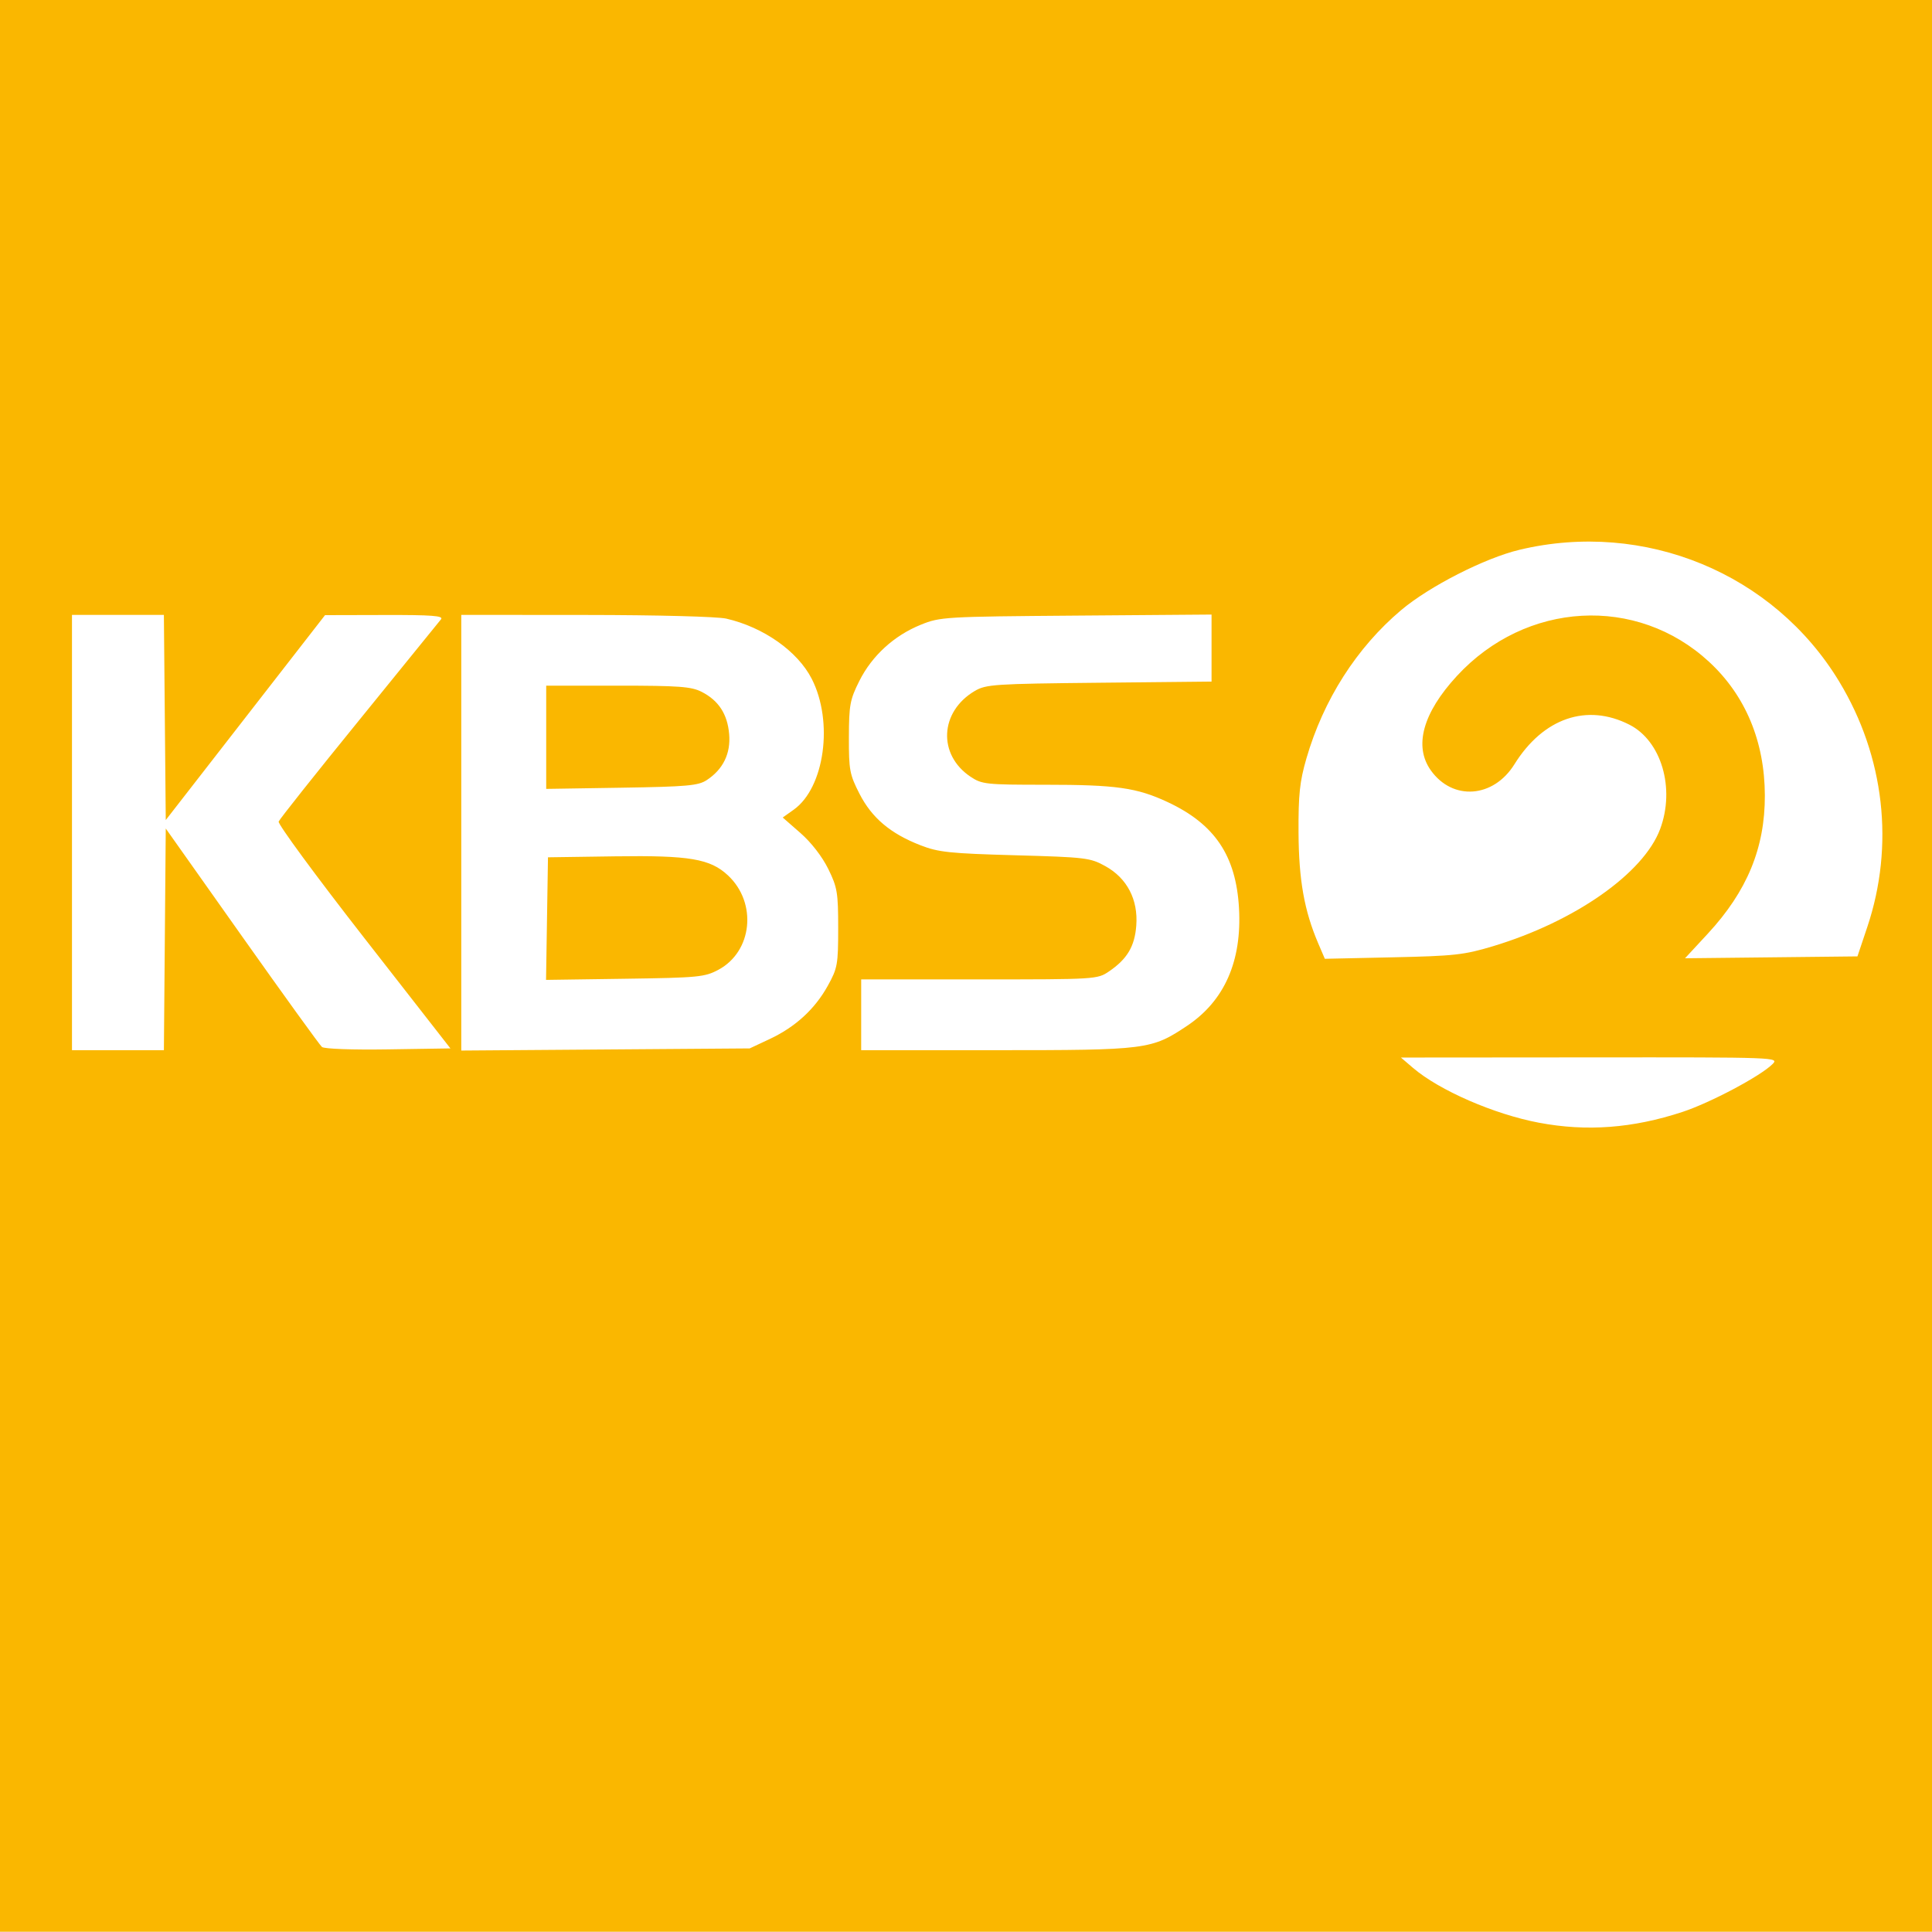
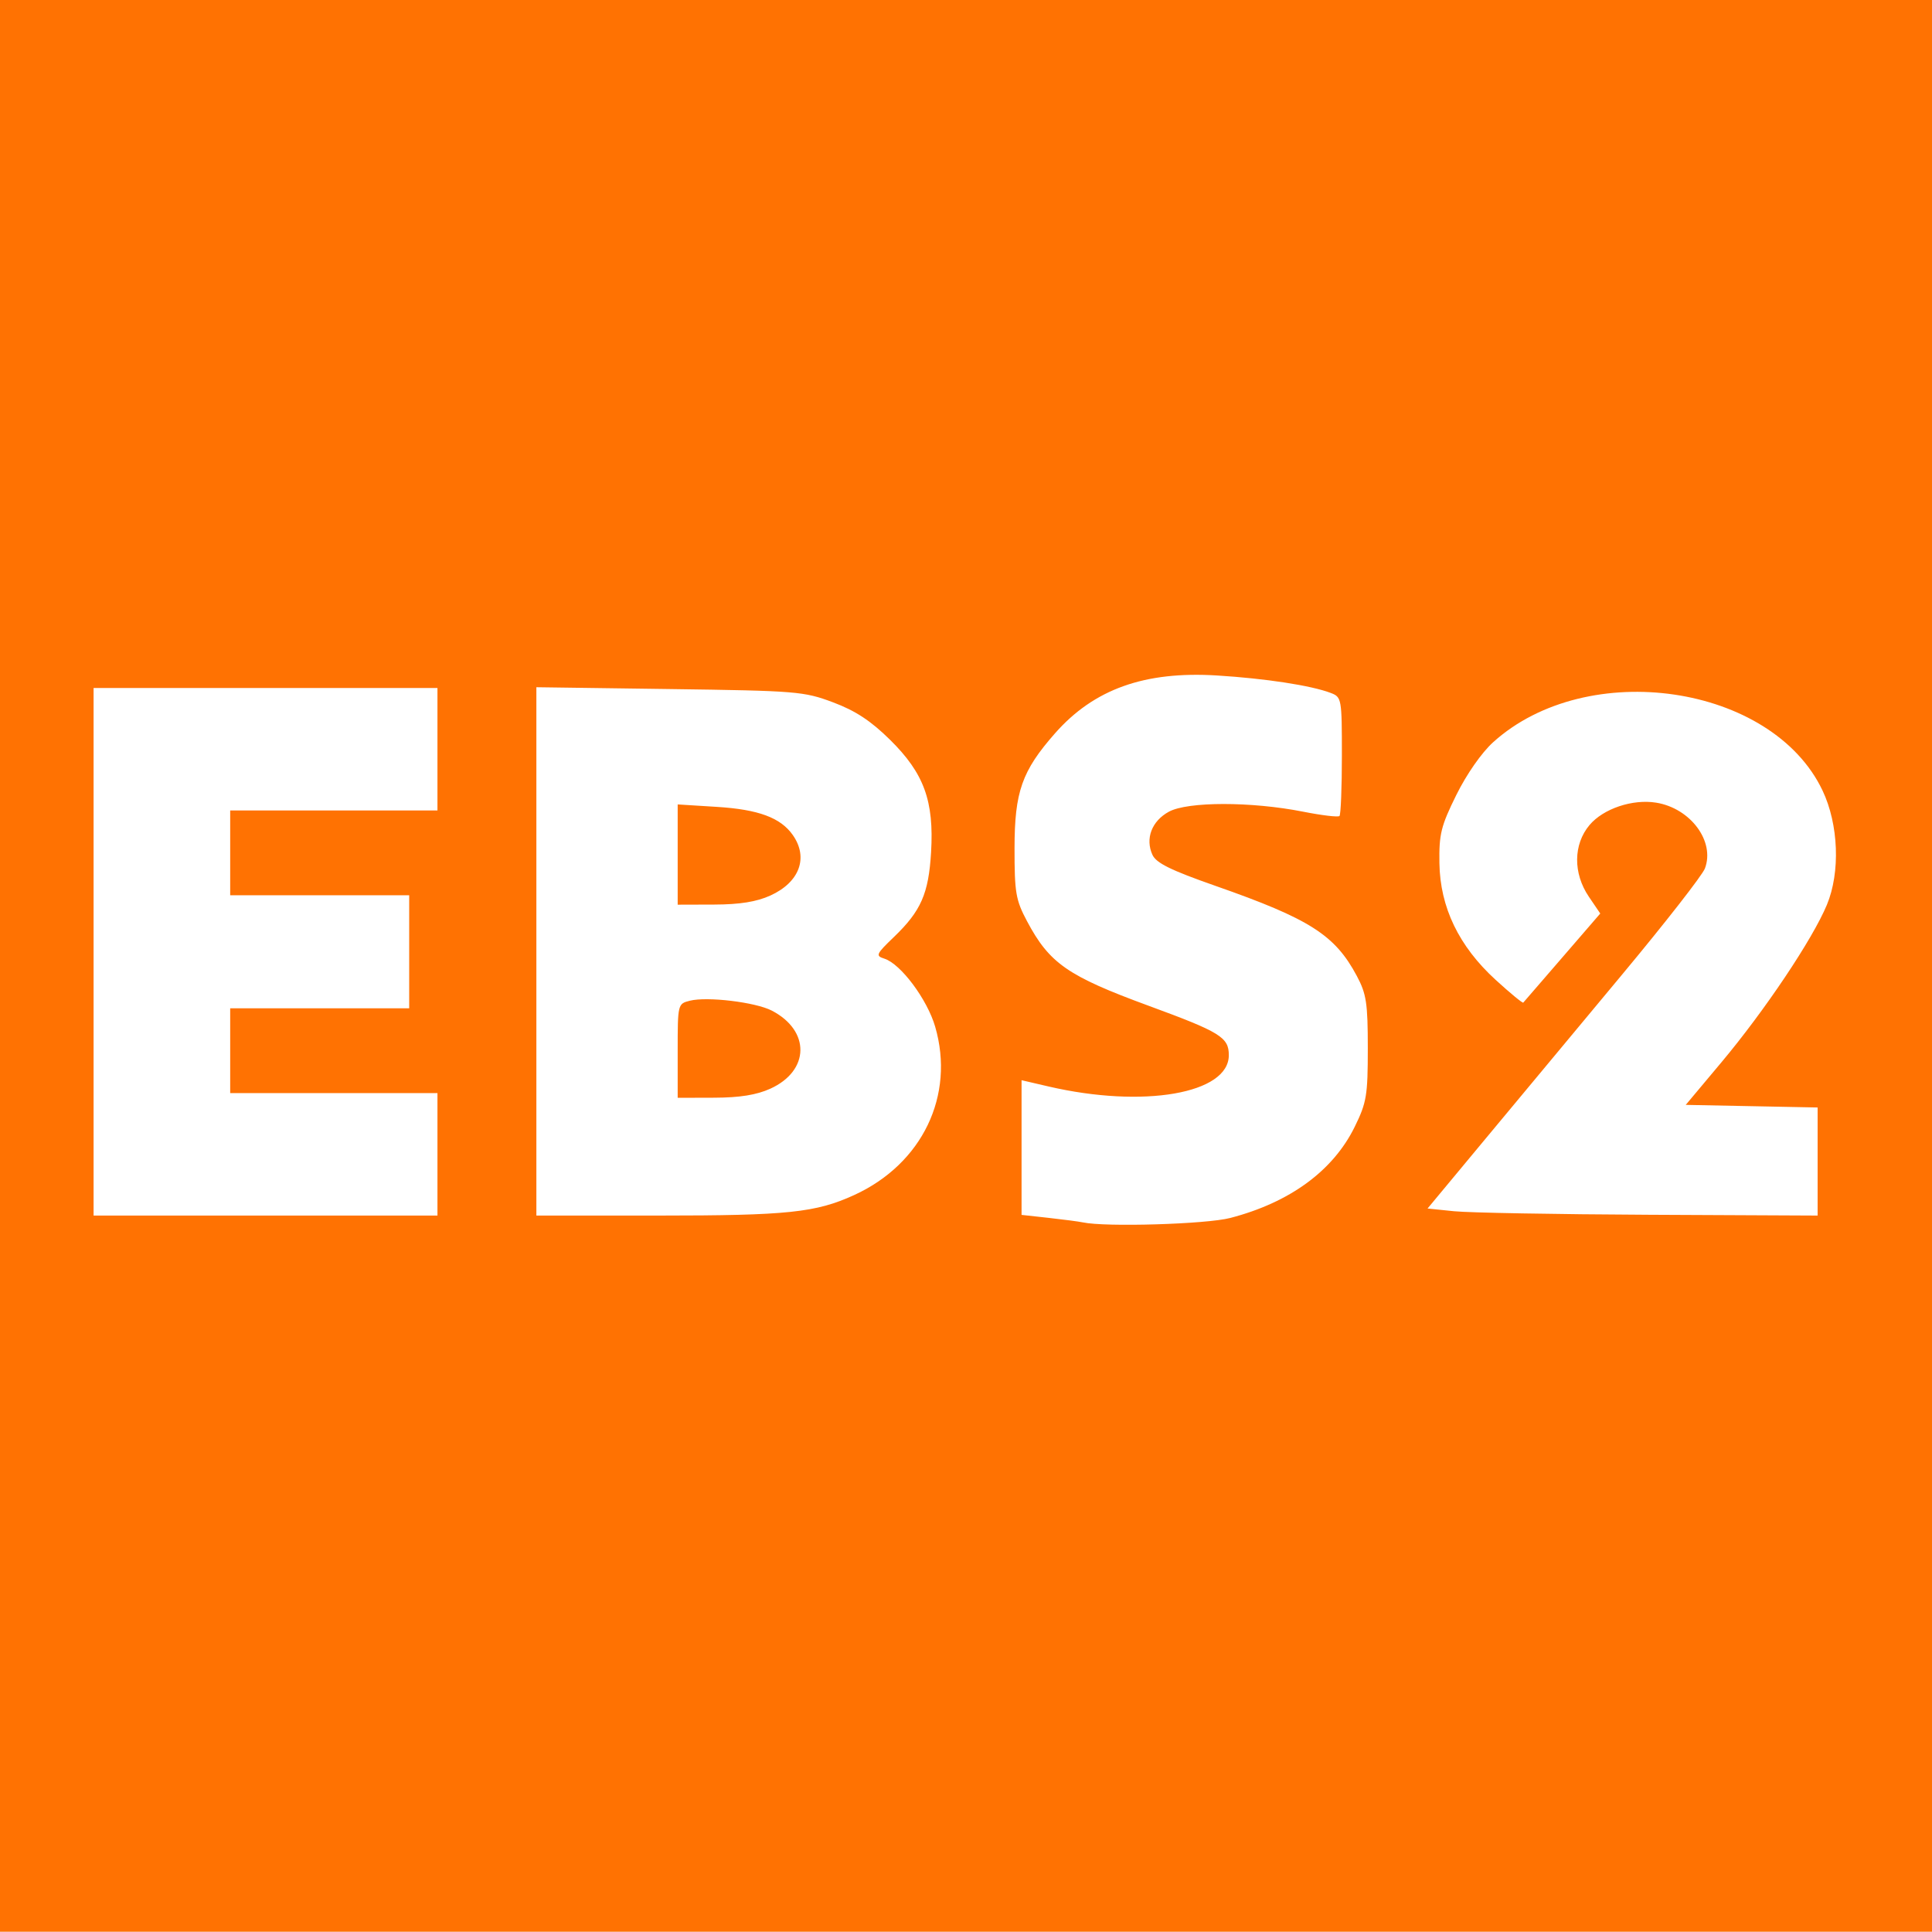
<svg xmlns="http://www.w3.org/2000/svg" version="1.1" id="Layer_1" x="0px" y="0px" width="280px" height="280px" viewBox="0 0 280 280" enable-background="new 0 0 280 280" xml:space="preserve">
  <defs id="defs9" />
-   <rect y="-0.042" fill-rule="evenodd" clip-rule="evenodd" fill="#58489D" width="280" height="280" id="rect1" style="fill:#fab700;fill-opacity:1" />
-   <path style="fill:#ffffff" d="m 223.033,162.713 c -6.496,-1.228 -14.433,-4.683 -18.248,-7.945 l -1.755,-1.501 27.427,-0.021 c 27.25,-0.021 27.42,-0.014 26.415,0.985 -1.753,1.744 -9.007,5.593 -13.038,6.919 -7.202,2.368 -13.881,2.87 -20.8,1.562 z M 10.431,120.656 V 89.112 h 6.66 6.66 l 0.136,14.868 0.136,14.868 11.541,-14.848 11.541,-14.848 8.654,-0.021 c 6.848,-0.016 8.551,0.113 8.158,0.621 -0.273,0.353 -5.623,6.947 -11.89,14.654 -6.266,7.707 -11.505,14.304 -11.642,14.661 -0.137,0.357 5.408,7.9 12.322,16.762 l 12.571,16.114 -9.02,0.14 c -5.187,0.081 -9.266,-0.067 -9.6,-0.348 -0.319,-0.269 -5.542,-7.502 -11.608,-16.075 L 24.023,120.075 l -0.135,16.063 -0.135,16.063 h -6.661 -6.661 z m 56.42,0.027 V 89.112 l 18.08,0.013 c 10.317,0.007 19.047,0.235 20.331,0.531 5.393,1.243 10.326,4.718 12.377,8.716 3.186,6.214 1.872,15.784 -2.606,18.973 l -1.594,1.135 2.576,2.254 c 1.556,1.361 3.148,3.418 4.019,5.191 1.316,2.68 1.442,3.432 1.442,8.579 0,5.283 -0.096,5.815 -1.507,8.362 -1.879,3.391 -4.698,5.974 -8.433,7.725 l -2.883,1.352 -20.901,0.155 -20.901,0.155 z m 37.26,19.866 c 4.943,-2.643 5.66,-9.69 1.393,-13.68 -2.58,-2.412 -5.578,-2.917 -16.385,-2.762 l -9.702,0.14 -0.14,8.883 -0.14,8.883 11.425,-0.164 c 10.643,-0.152 11.57,-0.241 13.55,-1.3 z m -1.693,-27.486 c 2.38,-1.561 3.501,-3.858 3.257,-6.678 -0.25,-2.897 -1.532,-4.866 -3.983,-6.116 -1.503,-0.766 -3.27,-0.897 -12.145,-0.898 l -10.386,-8e-4 v 7.481 7.481 l 10.923,-0.172 c 9.479,-0.15 11.11,-0.295 12.334,-1.098 z m 22.392,34.008 v -5.129 h 17.107 c 16.896,0 17.128,-0.014 18.802,-1.154 2.64,-1.796 3.731,-3.628 3.959,-6.647 0.285,-3.759 -1.33,-6.865 -4.478,-8.61 -2.194,-1.216 -2.842,-1.295 -13.079,-1.58 -9.52,-0.265 -11.116,-0.435 -13.737,-1.456 -4.351,-1.696 -7.037,-3.968 -8.826,-7.468 -1.419,-2.776 -1.543,-3.439 -1.53,-8.185 0.013,-4.672 0.158,-5.449 1.519,-8.165 1.828,-3.645 5.028,-6.569 8.906,-8.137 2.814,-1.138 3.452,-1.175 22.515,-1.322 l 19.619,-0.151 v 4.857 4.857 l -16.285,0.166 c -15.194,0.155 -16.402,0.235 -18.027,1.192 -5.084,2.994 -5.395,9.237 -0.619,12.428 1.648,1.101 2.236,1.164 10.829,1.164 10.287,0 13.276,0.424 17.751,2.518 6.817,3.19 9.895,7.764 10.328,15.344 0.439,7.695 -2.097,13.451 -7.525,17.078 -5.158,3.447 -5.8,3.529 -27.657,3.529 h -19.574 z m 66.242,-10.339 c -2.03,-4.739 -2.823,-9.202 -2.859,-16.076 -0.029,-5.486 0.172,-7.384 1.134,-10.708 2.465,-8.524 7.293,-16.089 13.739,-21.526 4.08,-3.442 12.117,-7.539 17.146,-8.741 18.116,-4.329 36.849,3.398 46.354,19.121 6.554,10.842 8.022,23.722 4.052,35.561 l -1.423,4.244 -12.495,0.137 -12.495,0.137 3.301,-3.565 c 5.702,-6.159 8.293,-12.441 8.269,-20.048 -0.025,-7.803 -2.804,-14.466 -8.067,-19.338 -10.487,-9.709 -26.566,-8.809 -36.573,2.047 -4.931,5.35 -6.26,10.17 -3.768,13.67 3.162,4.441 9.069,4.014 12.111,-0.876 4.174,-6.71 10.506,-8.888 16.681,-5.737 4.621,2.357 6.638,9.212 4.446,15.107 -2.388,6.422 -12.367,13.418 -24.24,16.995 -4.16,1.253 -5.591,1.412 -14.488,1.605 l -9.872,0.215 z" id="path2" />
+   <rect y="-0.042" fill-rule="evenodd" clip-rule="evenodd" fill="#58489D" width="280" height="280" id="rect1" style="fill:#ff7202;fill-opacity:1" />
  <path style="fill:#000000" id="path1" />
+   <path style="fill:#ffffff" d="m 156.926,177.156 c -0.563,-0.121 -2.79,-0.415 -4.949,-0.653 l -3.925,-0.432 v -9.76 -9.76 l 3.883,0.903 c 13.765,3.2 26.155,1.056 26.155,-4.526 0,-2.596 -1.22,-3.347 -11.654,-7.177 -11.704,-4.296 -14.346,-6.135 -17.594,-12.249 -1.633,-3.073 -1.813,-4.129 -1.808,-10.582 0.006,-8.17 1.072,-11.196 5.864,-16.639 5.643,-6.41 12.986,-9.034 23.473,-8.386 7.035,0.435 13.644,1.449 16.489,2.531 1.579,0.6 1.616,0.806 1.616,9.051 0,4.64 -0.157,8.593 -0.348,8.785 -0.192,0.192 -2.573,-0.092 -5.291,-0.631 -7.477,-1.481 -16.719,-1.477 -19.439,0.01 -2.481,1.356 -3.448,3.898 -2.378,6.246 0.543,1.191 2.659,2.233 9.132,4.499 13.652,4.778 17.318,7.112 20.481,13.041 1.398,2.621 1.599,3.94 1.599,10.507 0,6.83 -0.172,7.859 -1.898,11.374 -3.127,6.369 -9.393,10.958 -18.032,13.208 -3.481,0.907 -18.096,1.344 -21.373,0.64 z M 13.563,137.939 V 99.709 h 24.918 24.918 v 8.875 8.875 H 48.38 33.361 v 6.144 6.144 h 12.971 12.971 v 8.192 8.192 H 46.331 33.361 v 6.144 6.144 h 15.019 15.019 v 8.875 8.875 H 38.481 13.563 Z M 77.735,137.884 V 99.598 l 19.286,0.264 c 18.442,0.253 19.48,0.337 23.723,1.93 3.245,1.218 5.463,2.678 8.254,5.43 4.921,4.854 6.381,8.858 5.94,16.294 -0.356,6.003 -1.454,8.504 -5.394,12.29 -2.585,2.484 -2.686,2.713 -1.376,3.129 2.372,0.753 6.21,5.891 7.364,9.859 2.899,9.974 -1.865,19.881 -11.733,24.399 -5.566,2.548 -9.648,2.976 -28.406,2.976 H 77.735 Z m 33.908,19.896 c 5.723,-2.599 5.827,-8.411 0.201,-11.32 -2.355,-1.218 -9.344,-2.061 -11.857,-1.43 -1.76,0.442 -1.772,0.493 -1.772,7.259 v 6.814 l 5.291,-0.015 c 3.707,-0.011 6.143,-0.402 8.137,-1.307 z m 0,-27.99 c 4.233,-1.922 5.557,-5.486 3.256,-8.77 -1.761,-2.514 -4.976,-3.706 -11.009,-4.082 l -5.675,-0.354 v 7.264 7.264 l 5.291,-0.015 c 3.707,-0.011 6.143,-0.402 8.137,-1.307 z m 99.109,45.753 -3.861,-0.397 8.508,-10.24 c 4.68,-5.632 13.572,-16.32 19.76,-23.75 6.188,-7.43 11.556,-14.31 11.928,-15.288 1.491,-3.92 -2.07,-8.73 -7.063,-9.54 -3.418,-0.555 -7.663,0.871 -9.66,3.245 -2.356,2.8 -2.396,6.994 -0.099,10.379 l 1.657,2.442 -5.491,6.357 c -3.02,3.497 -5.57,6.447 -5.668,6.556 -0.097,0.109 -1.898,-1.374 -4.001,-3.296 -5.333,-4.874 -8.052,-10.516 -8.151,-16.913 -0.065,-4.214 0.224,-5.382 2.448,-9.881 1.49,-3.015 3.675,-6.144 5.342,-7.65 13.65,-12.332 40.414,-8.407 47.734,7.001 2.335,4.915 2.598,11.842 0.628,16.573 -2.081,4.998 -8.992,15.314 -15.302,22.842 l -5.15,6.144 9.556,0.189 9.556,0.189 v 7.832 7.832 l -24.406,-0.115 c -13.423,-0.063 -26.143,-0.294 -28.267,-0.512 z" id="path2" />
</svg>
